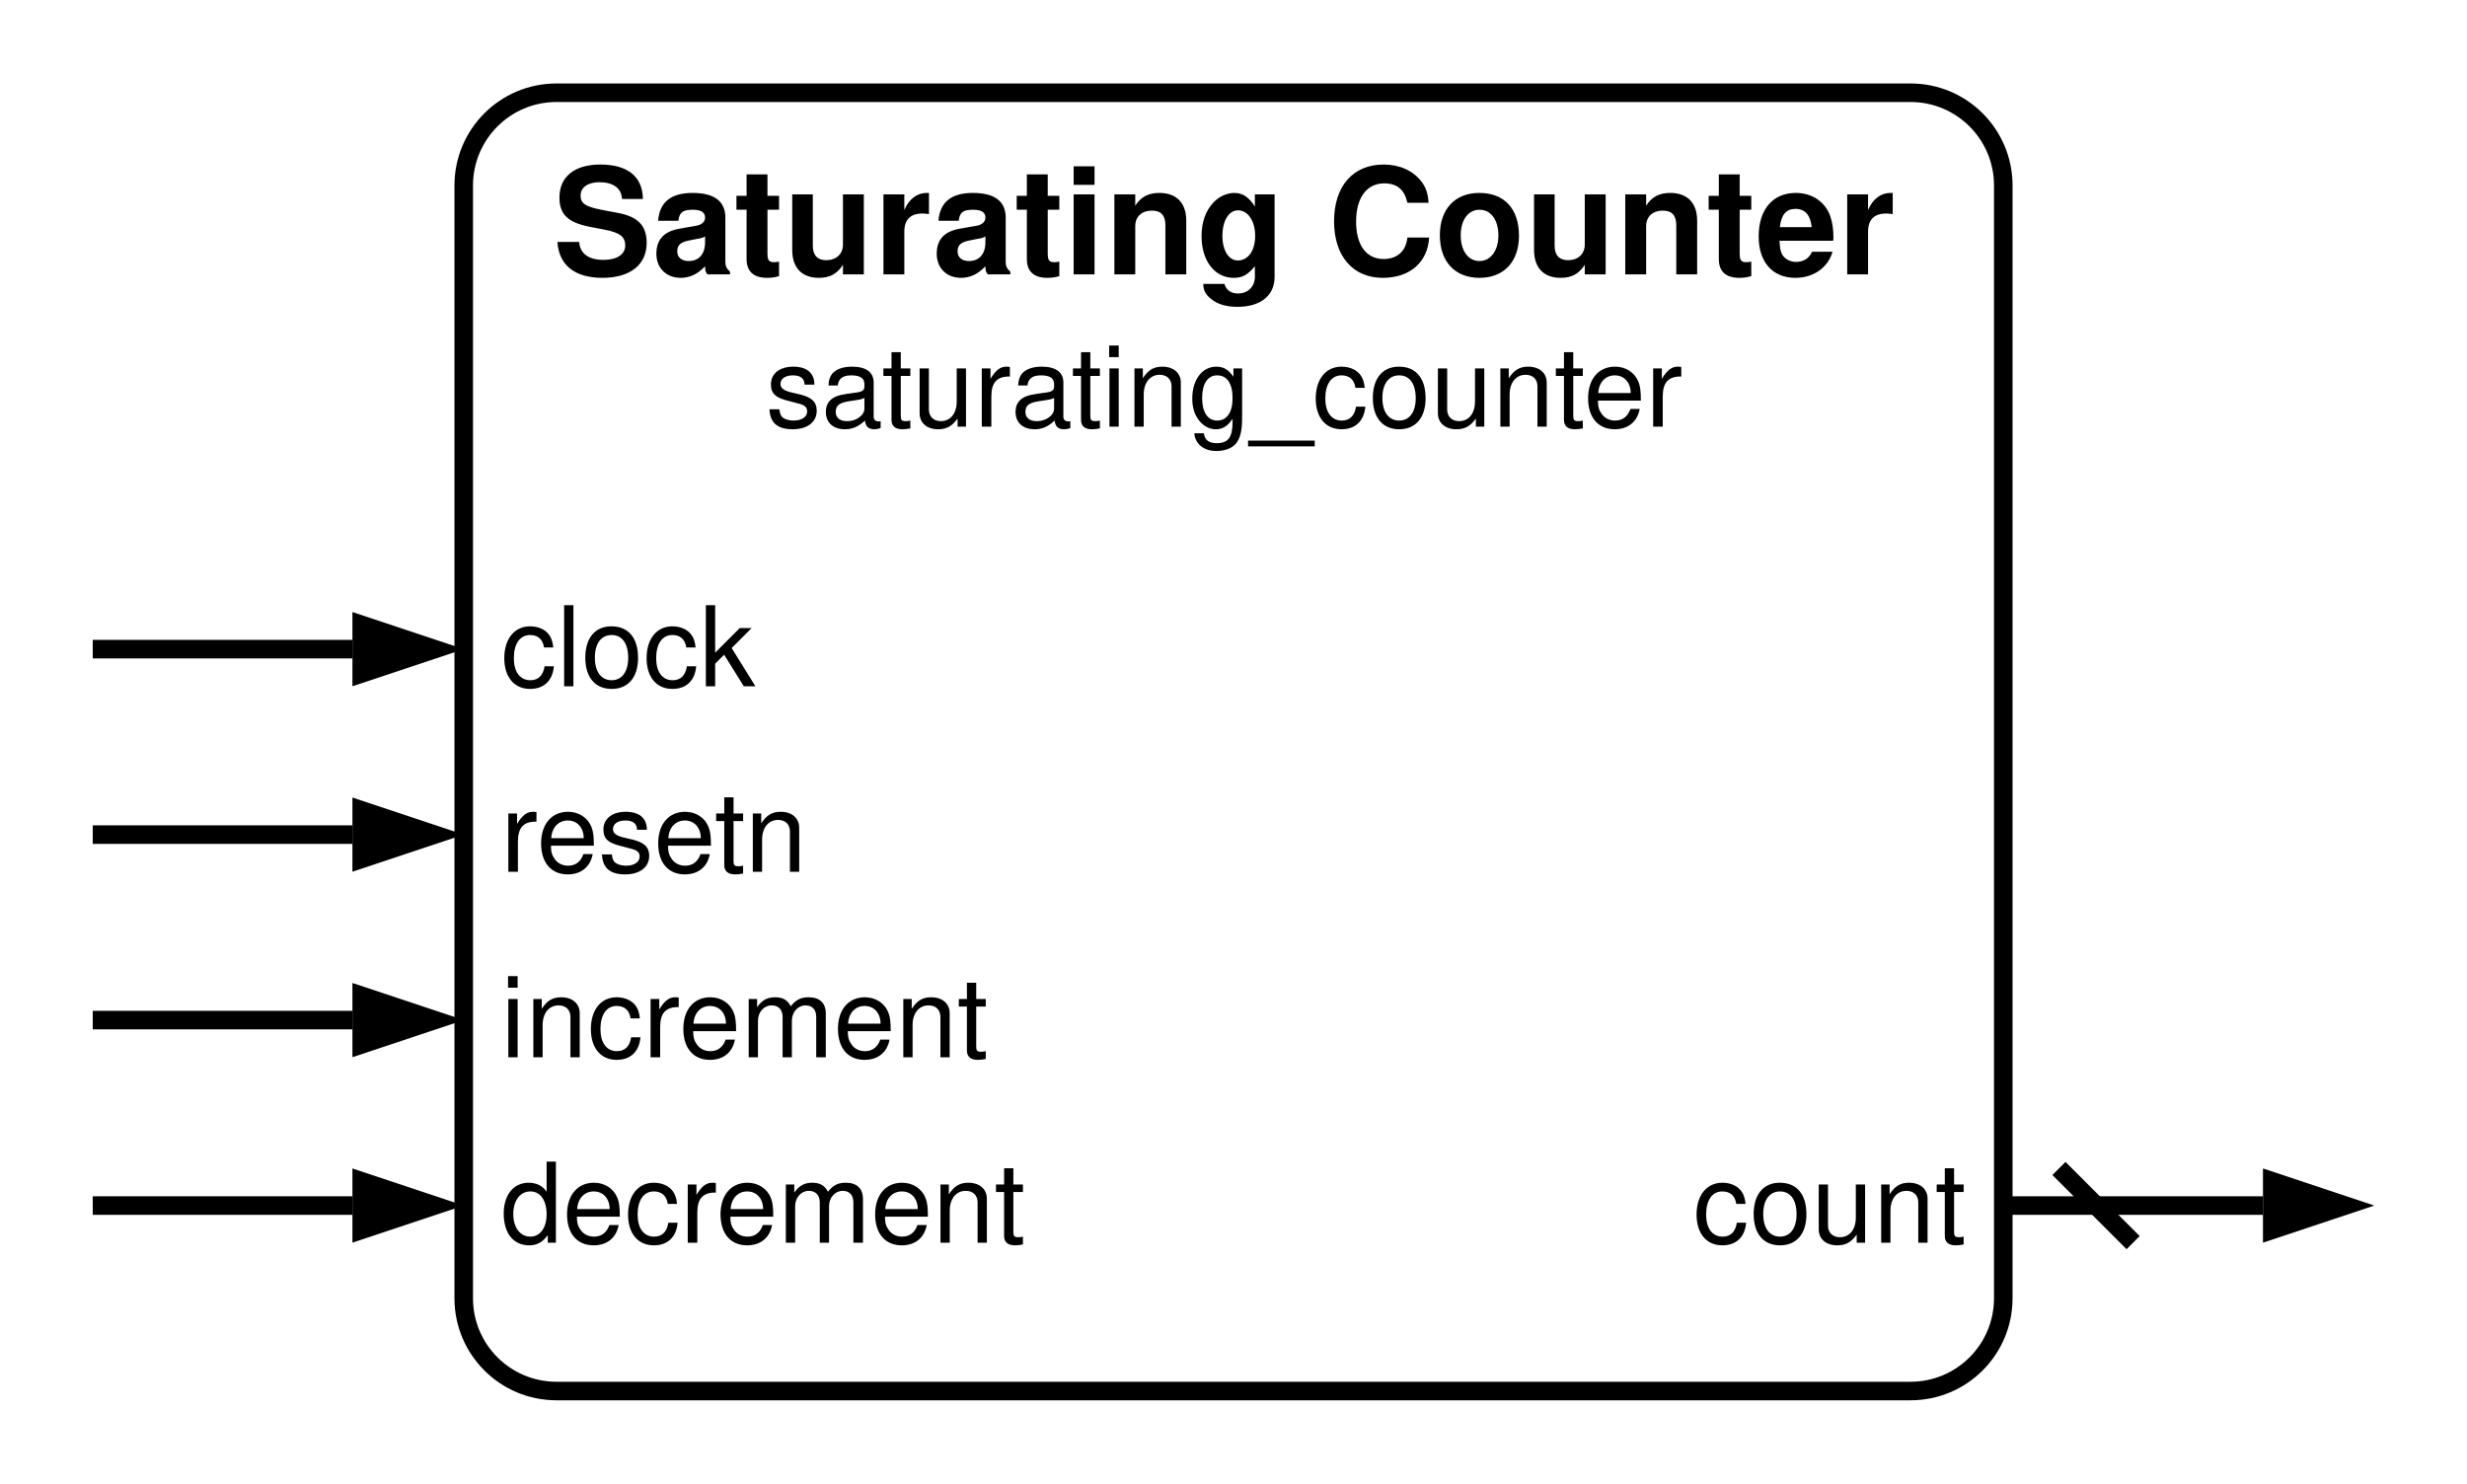
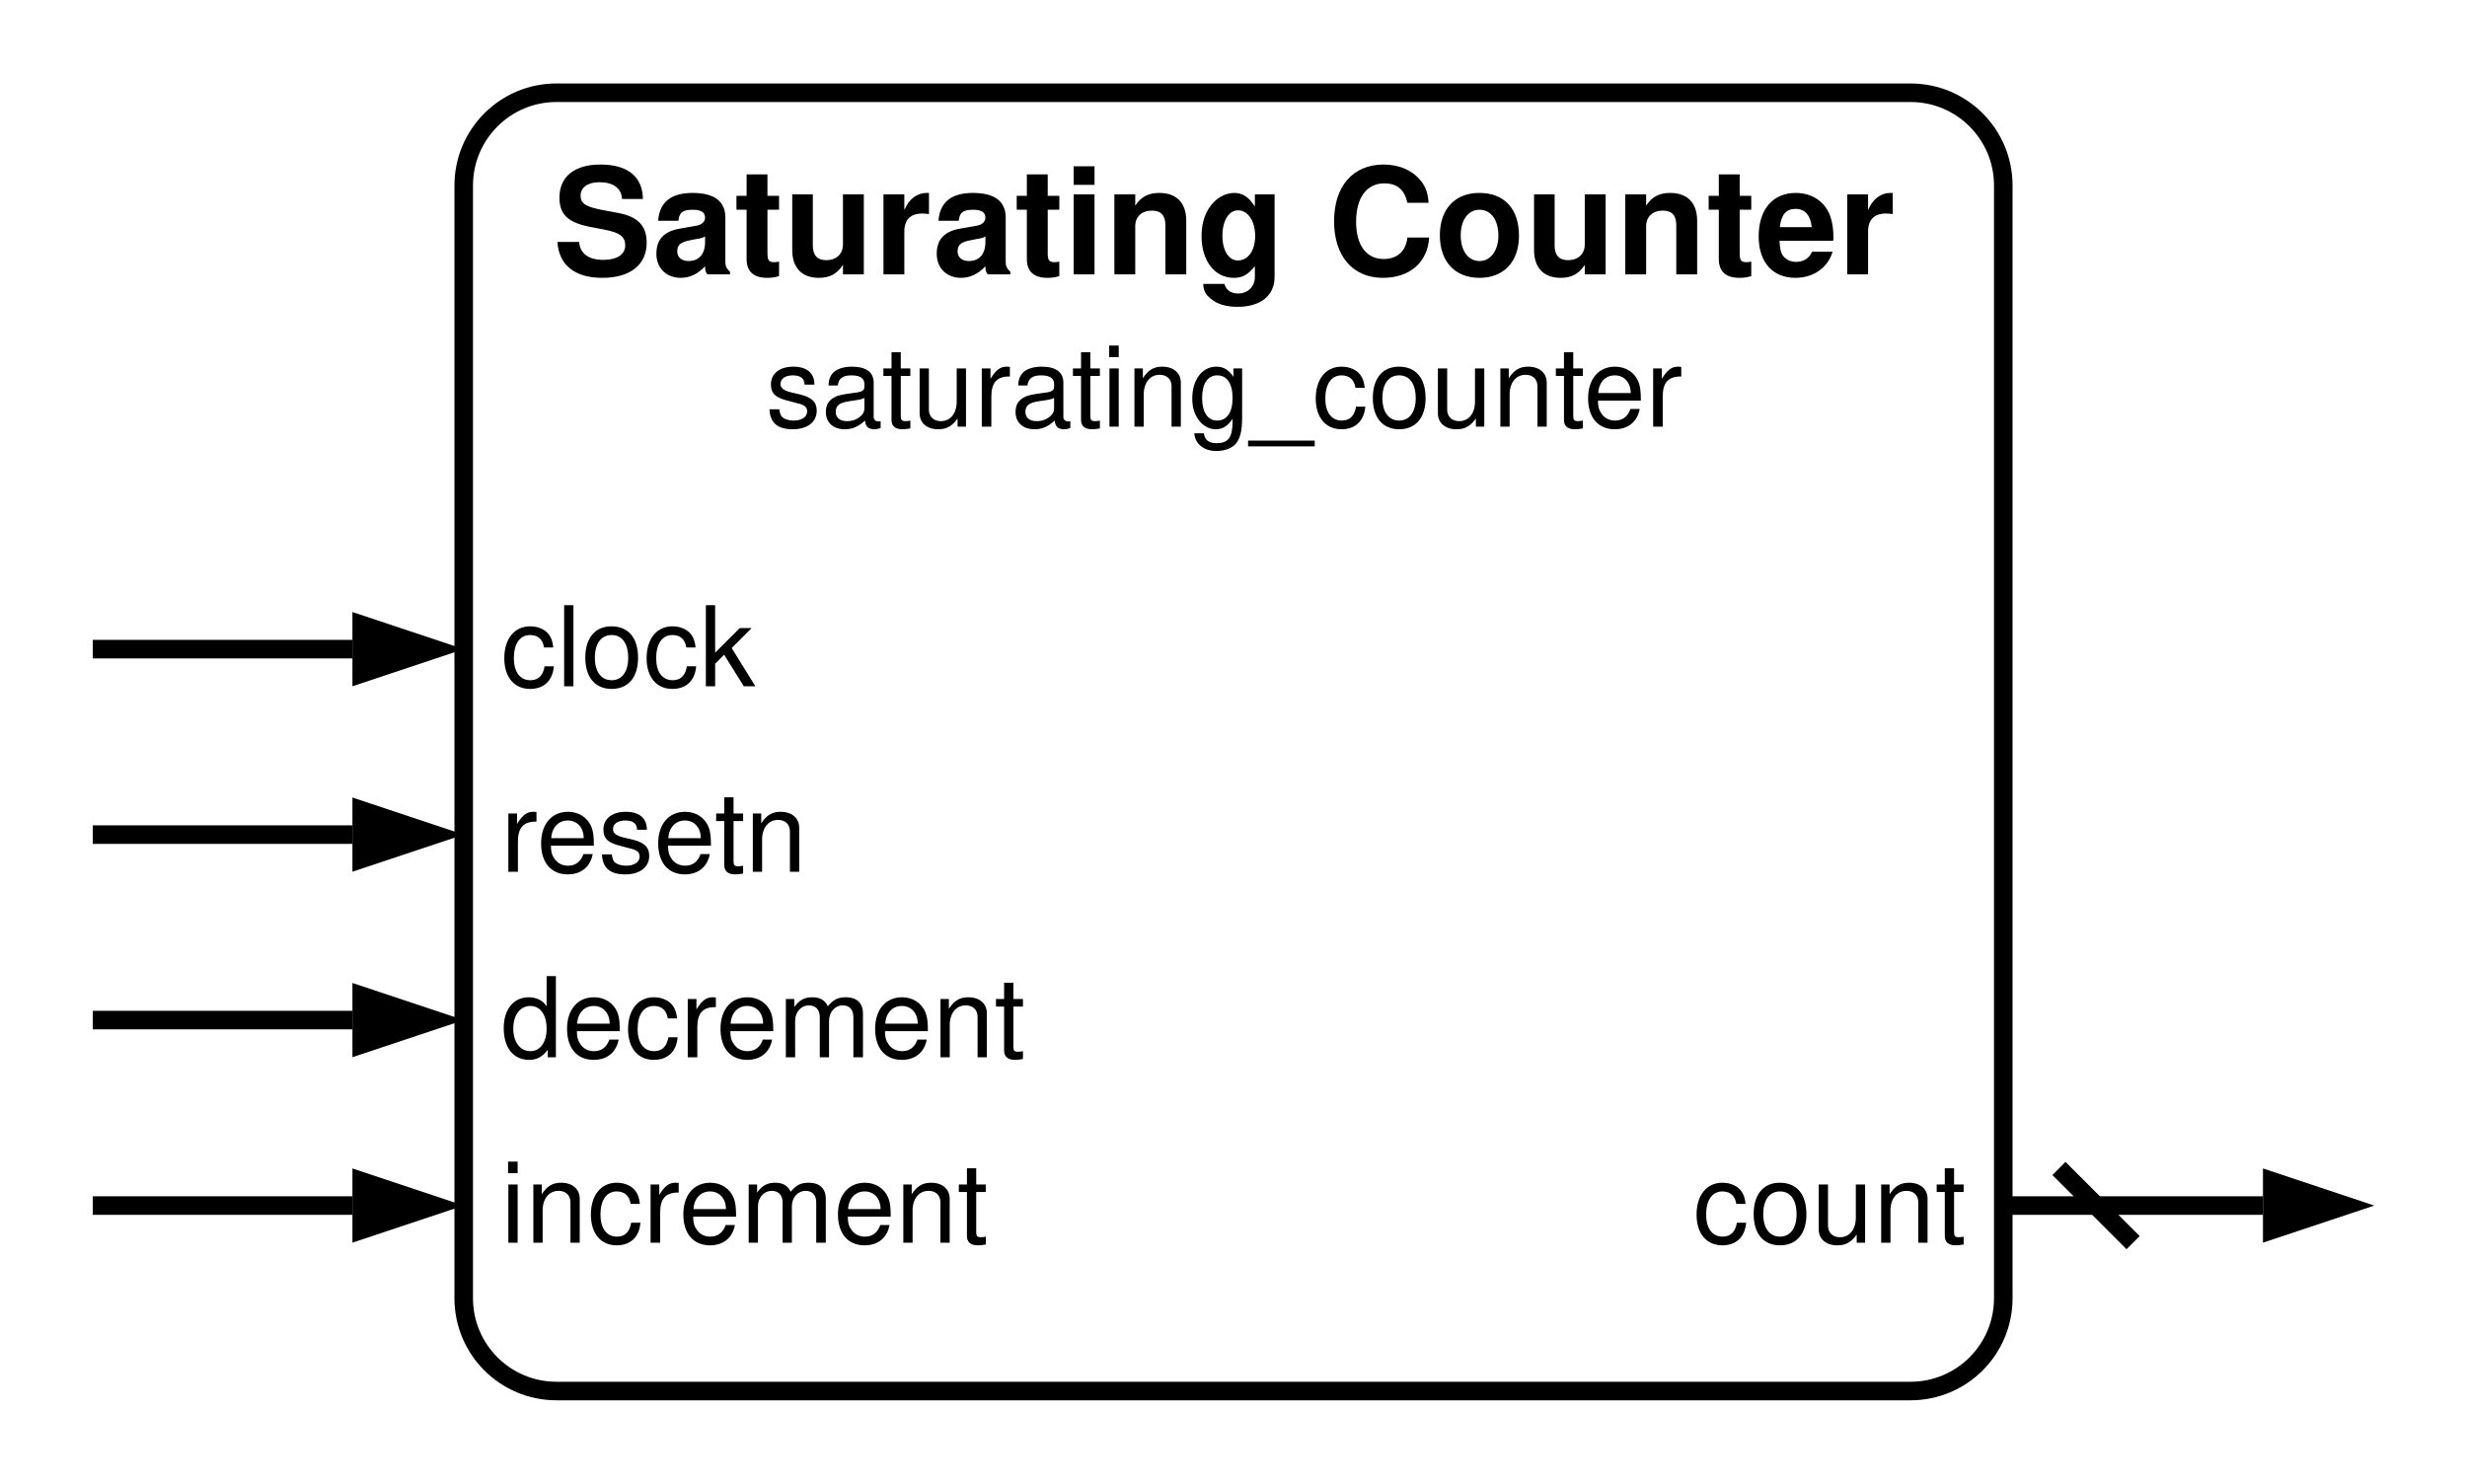
<svg xmlns="http://www.w3.org/2000/svg" width="266" height="160" viewBox="0 0 133 80">
  <rect x="25" y="5" width="83" height="70" fill="none" stroke="black" stroke-width="1" rx="5" />
  <text x="66" y="12" text-anchor="middle" dominant-baseline="middle" font-family="Helvetica" font-size="8" font-weight="bold" fill="black">Saturating Counter</text>
  <text x="66" y="21" text-anchor="middle" dominant-baseline="middle" font-family="Helvetica" font-size="6" font-weight="regular" fill="black">saturating_counter</text>
  <text x="27" y="35" text-anchor="start" dominant-baseline="middle" font-family="Helvetica" font-size="6" font-weight="regular" fill="black">clock</text>
  <line x1="19" y1="35" x2="5" y2="35" stroke="black" stroke-width="1" />
  <path d="M 25 35 l -6 +2.0 v -4 z" fill="black" />
  <text x="27" y="45" text-anchor="start" dominant-baseline="middle" font-family="Helvetica" font-size="6" font-weight="regular" fill="black">resetn</text>
  <line x1="19" y1="45" x2="5" y2="45" stroke="black" stroke-width="1" />
  <path d="M 25 45 l -6 +2.0 v -4 z" fill="black" />
-   <text x="27" y="55" text-anchor="start" dominant-baseline="middle" font-family="Helvetica" font-size="6" font-weight="regular" fill="black">increment</text>
+   <text x="27" y="55" text-anchor="start" dominant-baseline="middle" font-family="Helvetica" font-size="6" font-weight="regular" fill="black">decrement</text>
  <line x1="19" y1="55" x2="5" y2="55" stroke="black" stroke-width="1" />
  <path d="M 25 55 l -6 +2.0 v -4 z" fill="black" />
-   <text x="27" y="65" text-anchor="start" dominant-baseline="middle" font-family="Helvetica" font-size="6" font-weight="regular" fill="black">decrement</text>
+   <text x="27" y="65" text-anchor="start" dominant-baseline="middle" font-family="Helvetica" font-size="6" font-weight="regular" fill="black">increment</text>
  <line x1="19" y1="65" x2="5" y2="65" stroke="black" stroke-width="1" />
  <path d="M 25 65 l -6 +2.0 v -4 z" fill="black" />
  <text x="106" y="65" text-anchor="end" dominant-baseline="middle" font-family="Helvetica" font-size="6" font-weight="regular" fill="black">count</text>
  <line x1="108" y1="65" x2="122" y2="65" stroke="black" stroke-width="1" />
  <path d="M 128 65 l -6 +2.0 v -4 z" fill="black" />
  <line x1="111" y1="63" x2="115" y2="67" stroke="black" stroke-width="1" />
  <style>
      @media (prefers-color-scheme: dark) {
        :root {
          filter: invert(100%) hue-rotate(180deg);
        }
      }
    </style>
</svg>
